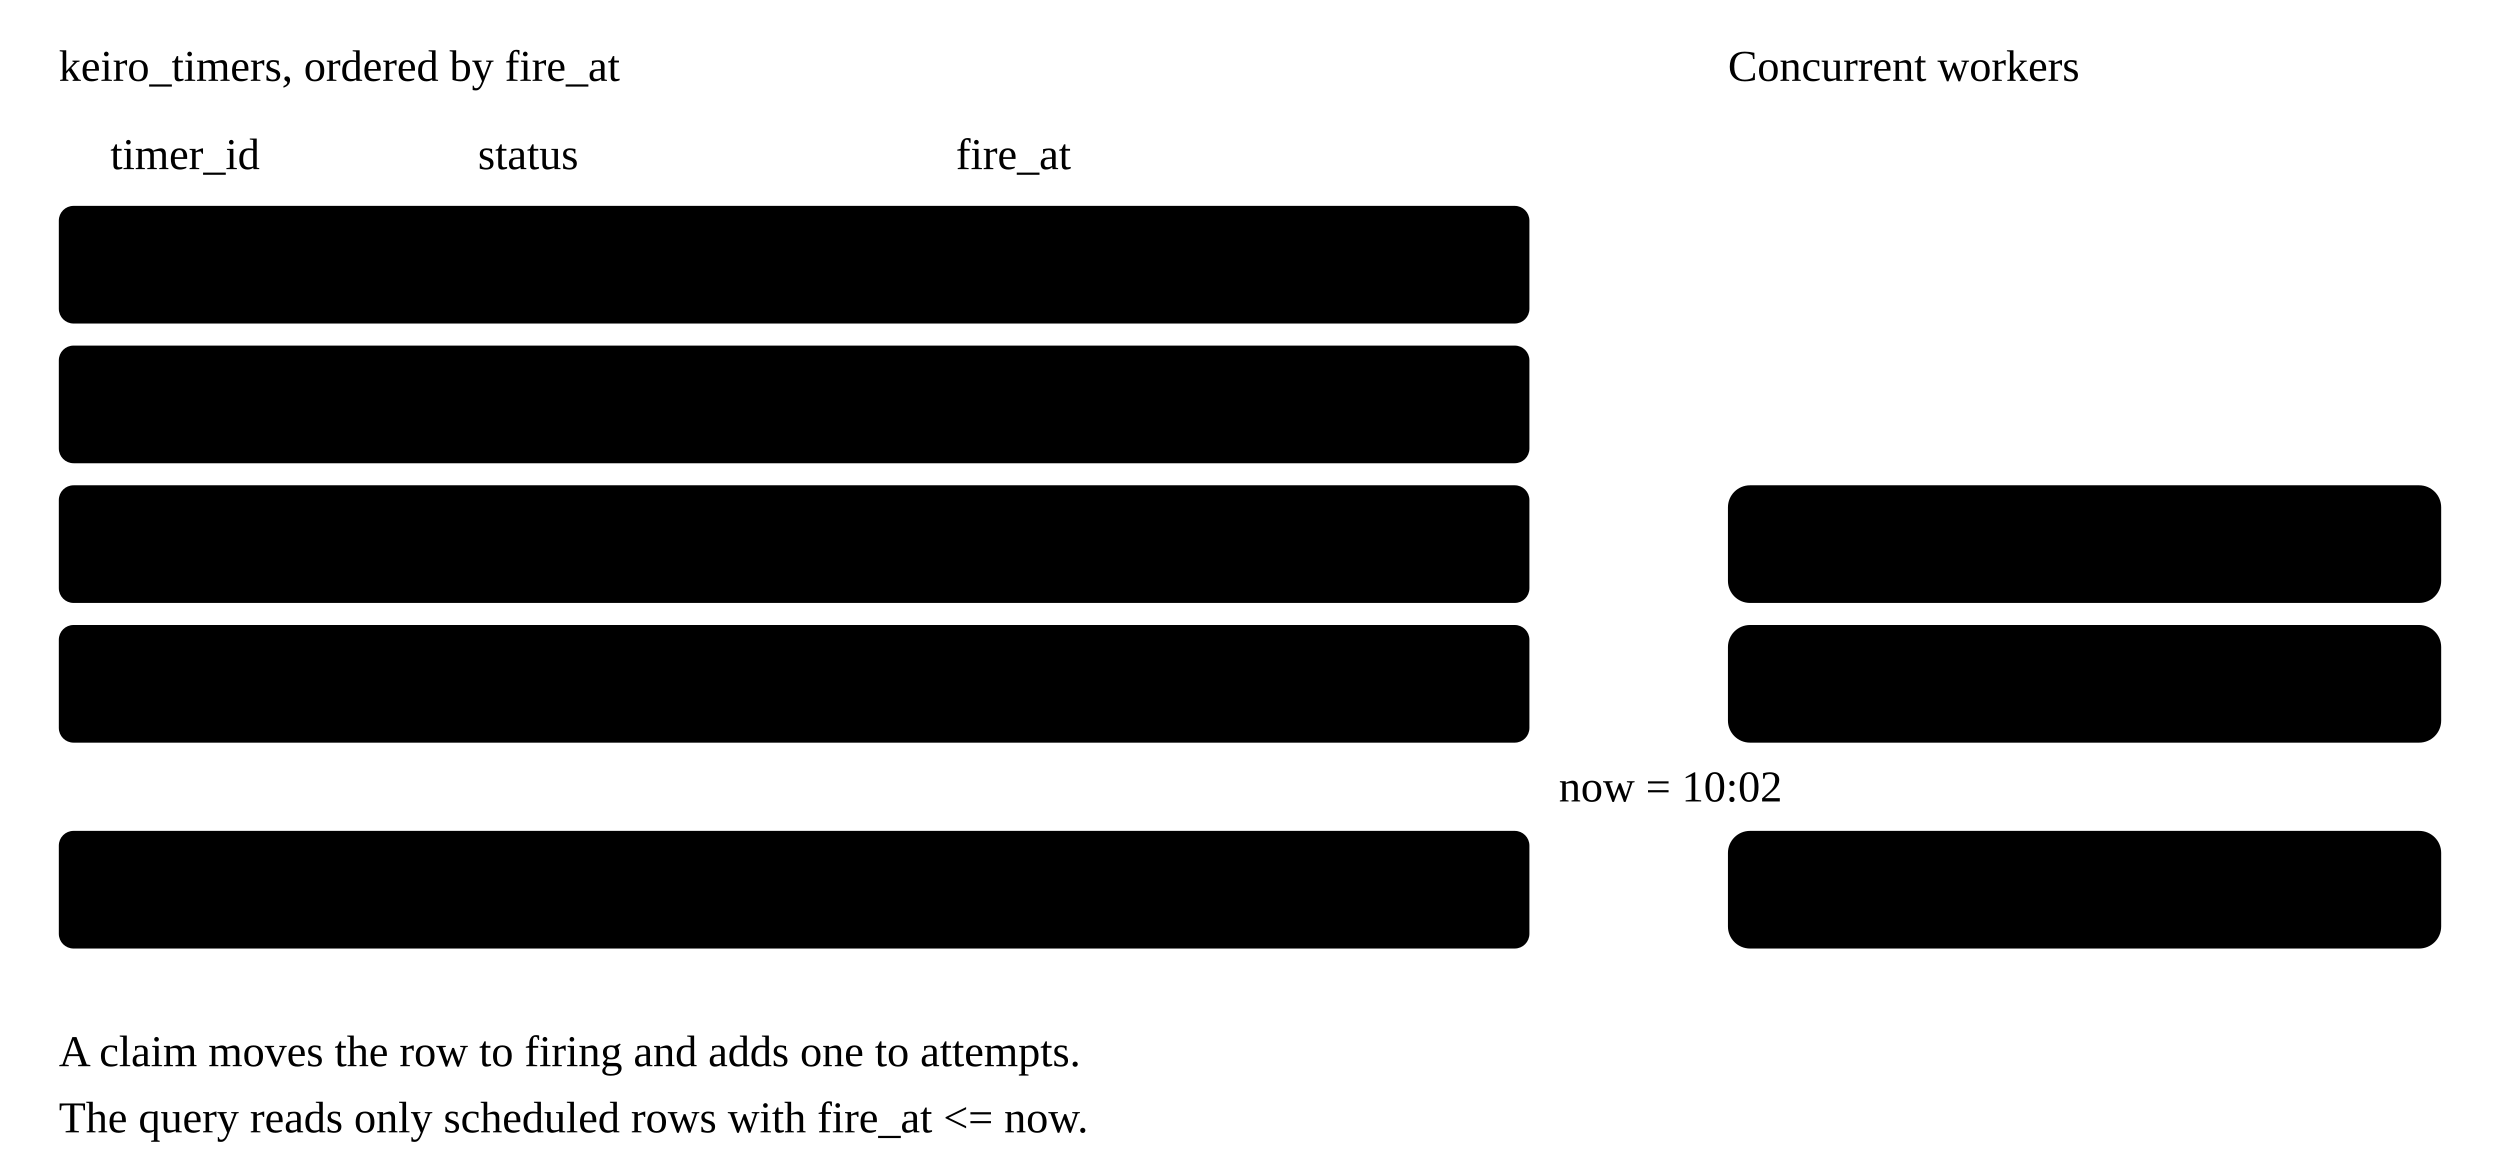
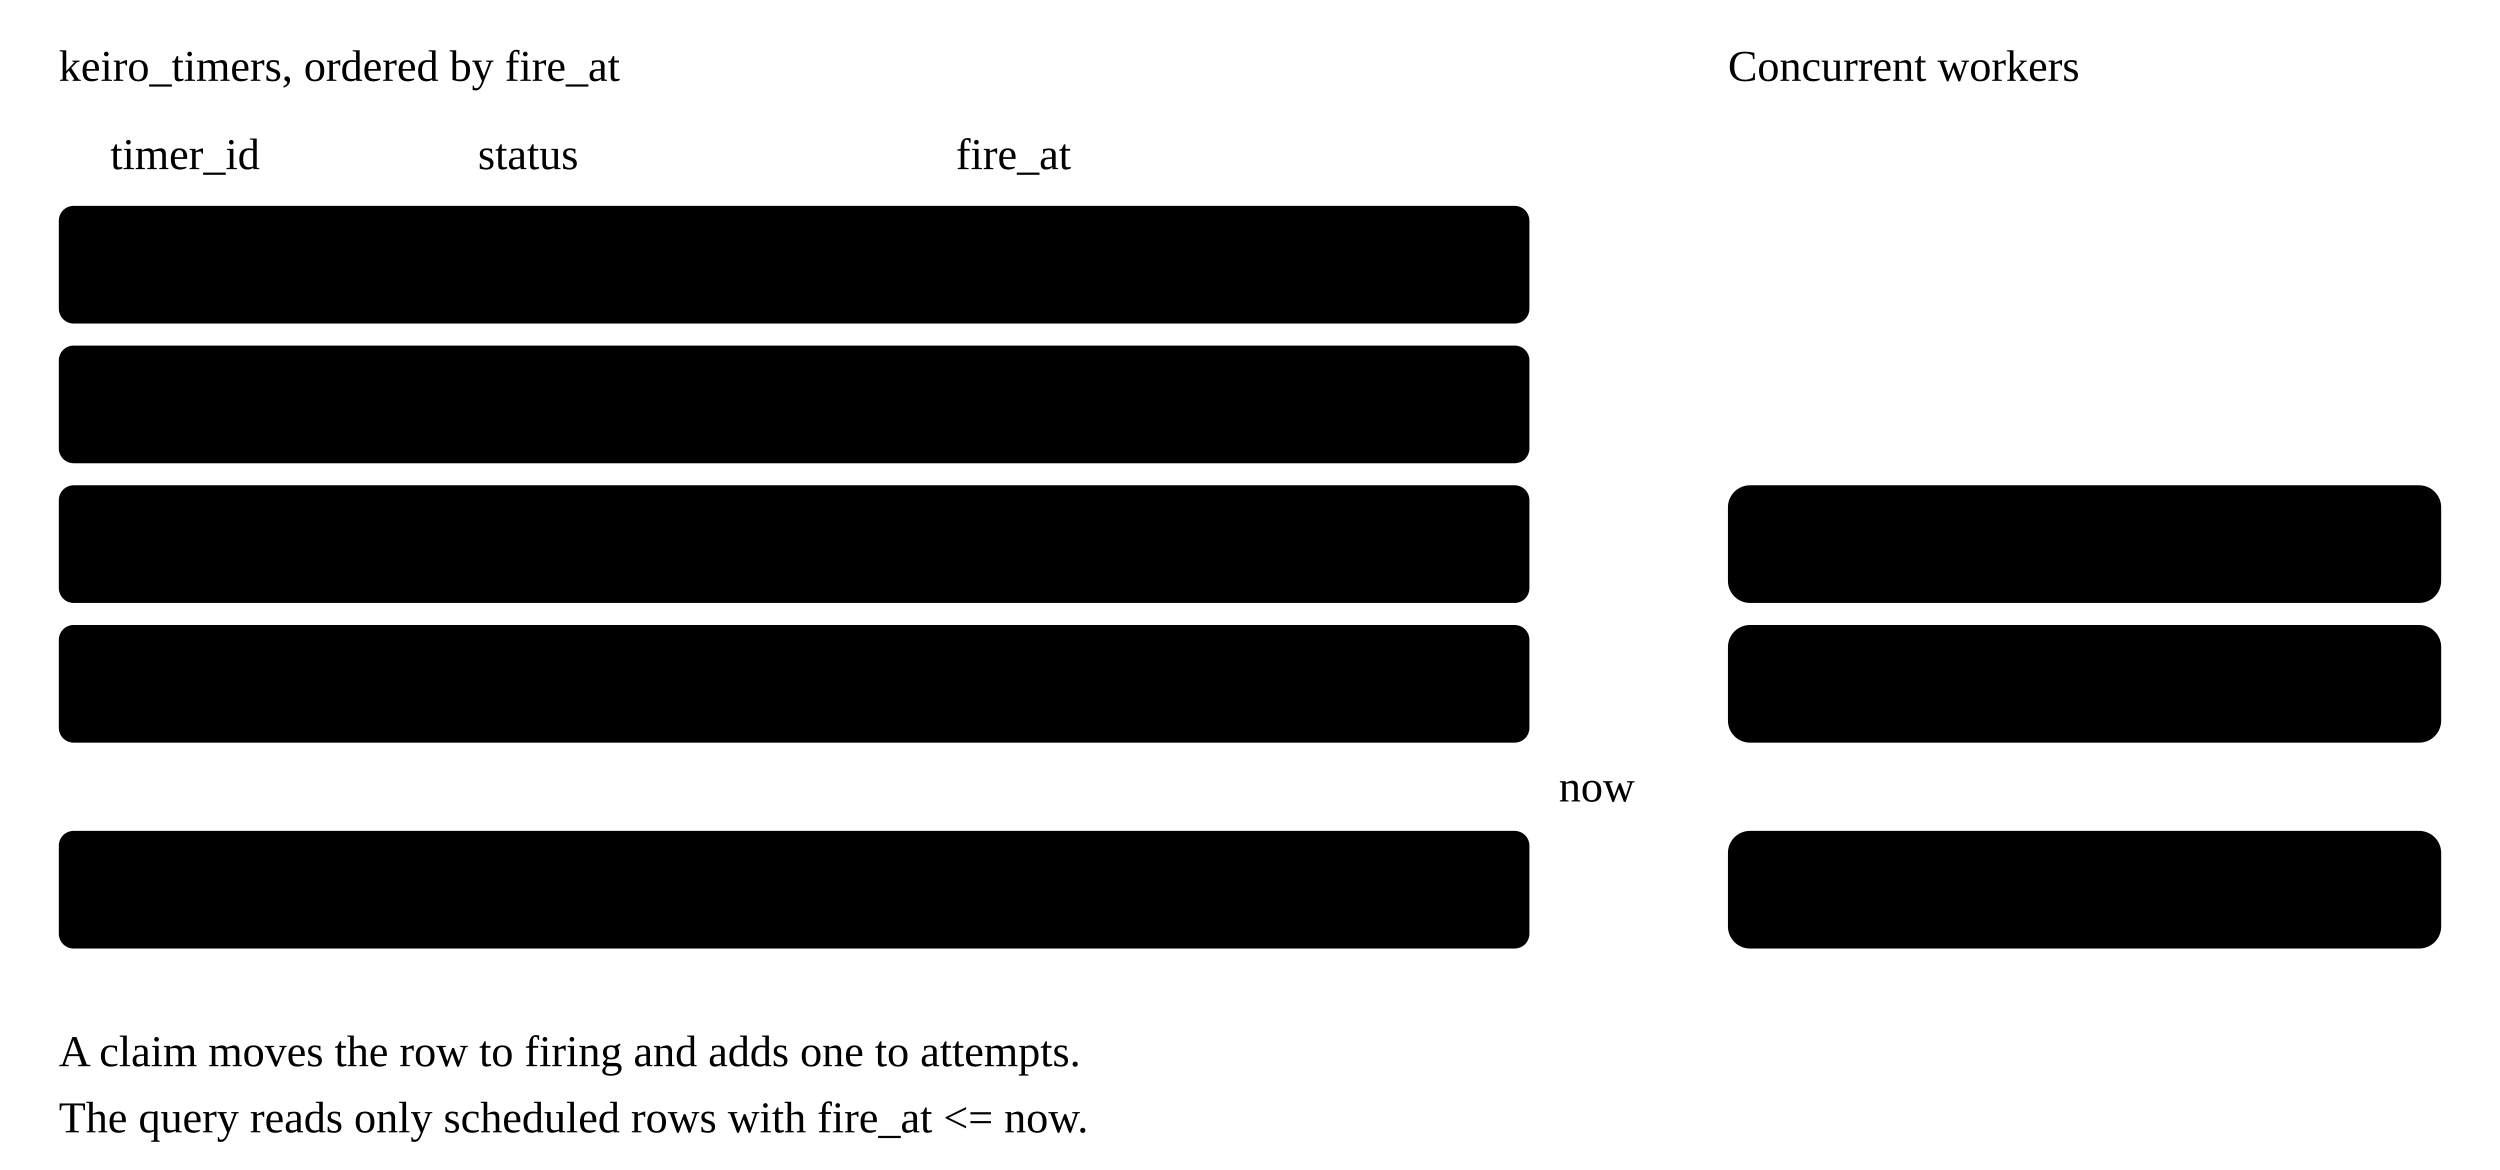
<svg xmlns="http://www.w3.org/2000/svg" viewBox="0 0 680 318">
  <text class="heading" x="16" y="22">keiro_timers, ordered by fire_at</text>
  <text class="code small muted" x="30" y="46">timer_id</text>
  <text class="code small muted" x="130" y="46">status</text>
  <text class="code small muted" x="260" y="46">fire_at</text>
  <rect class="band" x="16" y="56" width="400" height="32" rx="4" />
  <text class="code small muted" x="30" y="77">t5</text>
  <text class="code small muted" x="130" y="77">fired</text>
-   <text class="code small muted" x="260" y="77">09:58</text>
+   <text class="code small muted" x="260" y="77">&lt;= now</text>
  <rect class="band" x="16" y="94" width="400" height="32" rx="4" />
  <text class="code small muted" x="30" y="115">t3</text>
  <text class="code small muted" x="130" y="115">firing</text>
-   <text class="code small muted" x="260" y="115">09:59</text>
+   <text class="code small muted" x="260" y="115">&lt;= now</text>
  <rect class="band accent" x="16" y="132" width="400" height="32" rx="4" />
  <text class="code small" x="30" y="153">t1</text>
  <text class="code small" x="130" y="153">scheduled</text>
-   <text class="code small" x="260" y="153">10:00</text>
+   <text class="code small" x="260" y="153">&lt;= now</text>
  <text class="small accent" x="340" y="153">locked</text>
  <rect class="band accent" x="16" y="170" width="400" height="32" rx="4" />
  <text class="code small" x="30" y="191">t2</text>
  <text class="code small" x="130" y="191">scheduled</text>
-   <text class="code small" x="260" y="191">10:01</text>
+   <text class="code small" x="260" y="191">&lt;= now</text>
  <text class="small accent" x="340" y="191">locked</text>
  <path class="axis dashed amber" d="M16 214 H416" />
-   <text class="small amber" x="424" y="218">now = 10:02</text>
+   <text class="small amber" x="424" y="218">now</text>
  <rect class="band" x="16" y="226" width="400" height="32" rx="4" />
  <text class="code small" x="30" y="247">t4</text>
  <text class="code small" x="130" y="247">scheduled</text>
-   <text class="code small" x="260" y="247">10:05</text>
+   <text class="code small" x="260" y="247">&gt; now</text>
  <text class="small muted" x="340" y="247">not due</text>
  <text class="heading" x="470" y="22">Concurrent workers</text>
  <rect class="node accent" x="470" y="132" width="194" height="32" rx="6" />
  <text class="small" x="567" y="153" text-anchor="middle">worker 1 claims t1</text>
  <rect class="node accent" x="470" y="170" width="194" height="32" rx="6" />
  <text class="small" x="567" y="191" text-anchor="middle">worker 2 skips t1, claims t2</text>
  <rect class="node" x="470" y="226" width="194" height="32" rx="6" />
  <text class="small" x="567" y="247" text-anchor="middle">worker 3 finds no due row</text>
  <path class="edge accent" d="M466 148 H420" marker-end="url(#arrow-accent)" />
  <path class="edge accent" d="M466 186 H420" marker-end="url(#arrow-accent)" />
  <text class="small muted" x="16" y="290">A claim moves the row to firing and adds one to attempts.</text>
  <text class="small muted" x="16" y="308">The query reads only scheduled rows with fire_at &lt;= now.</text>
</svg>
